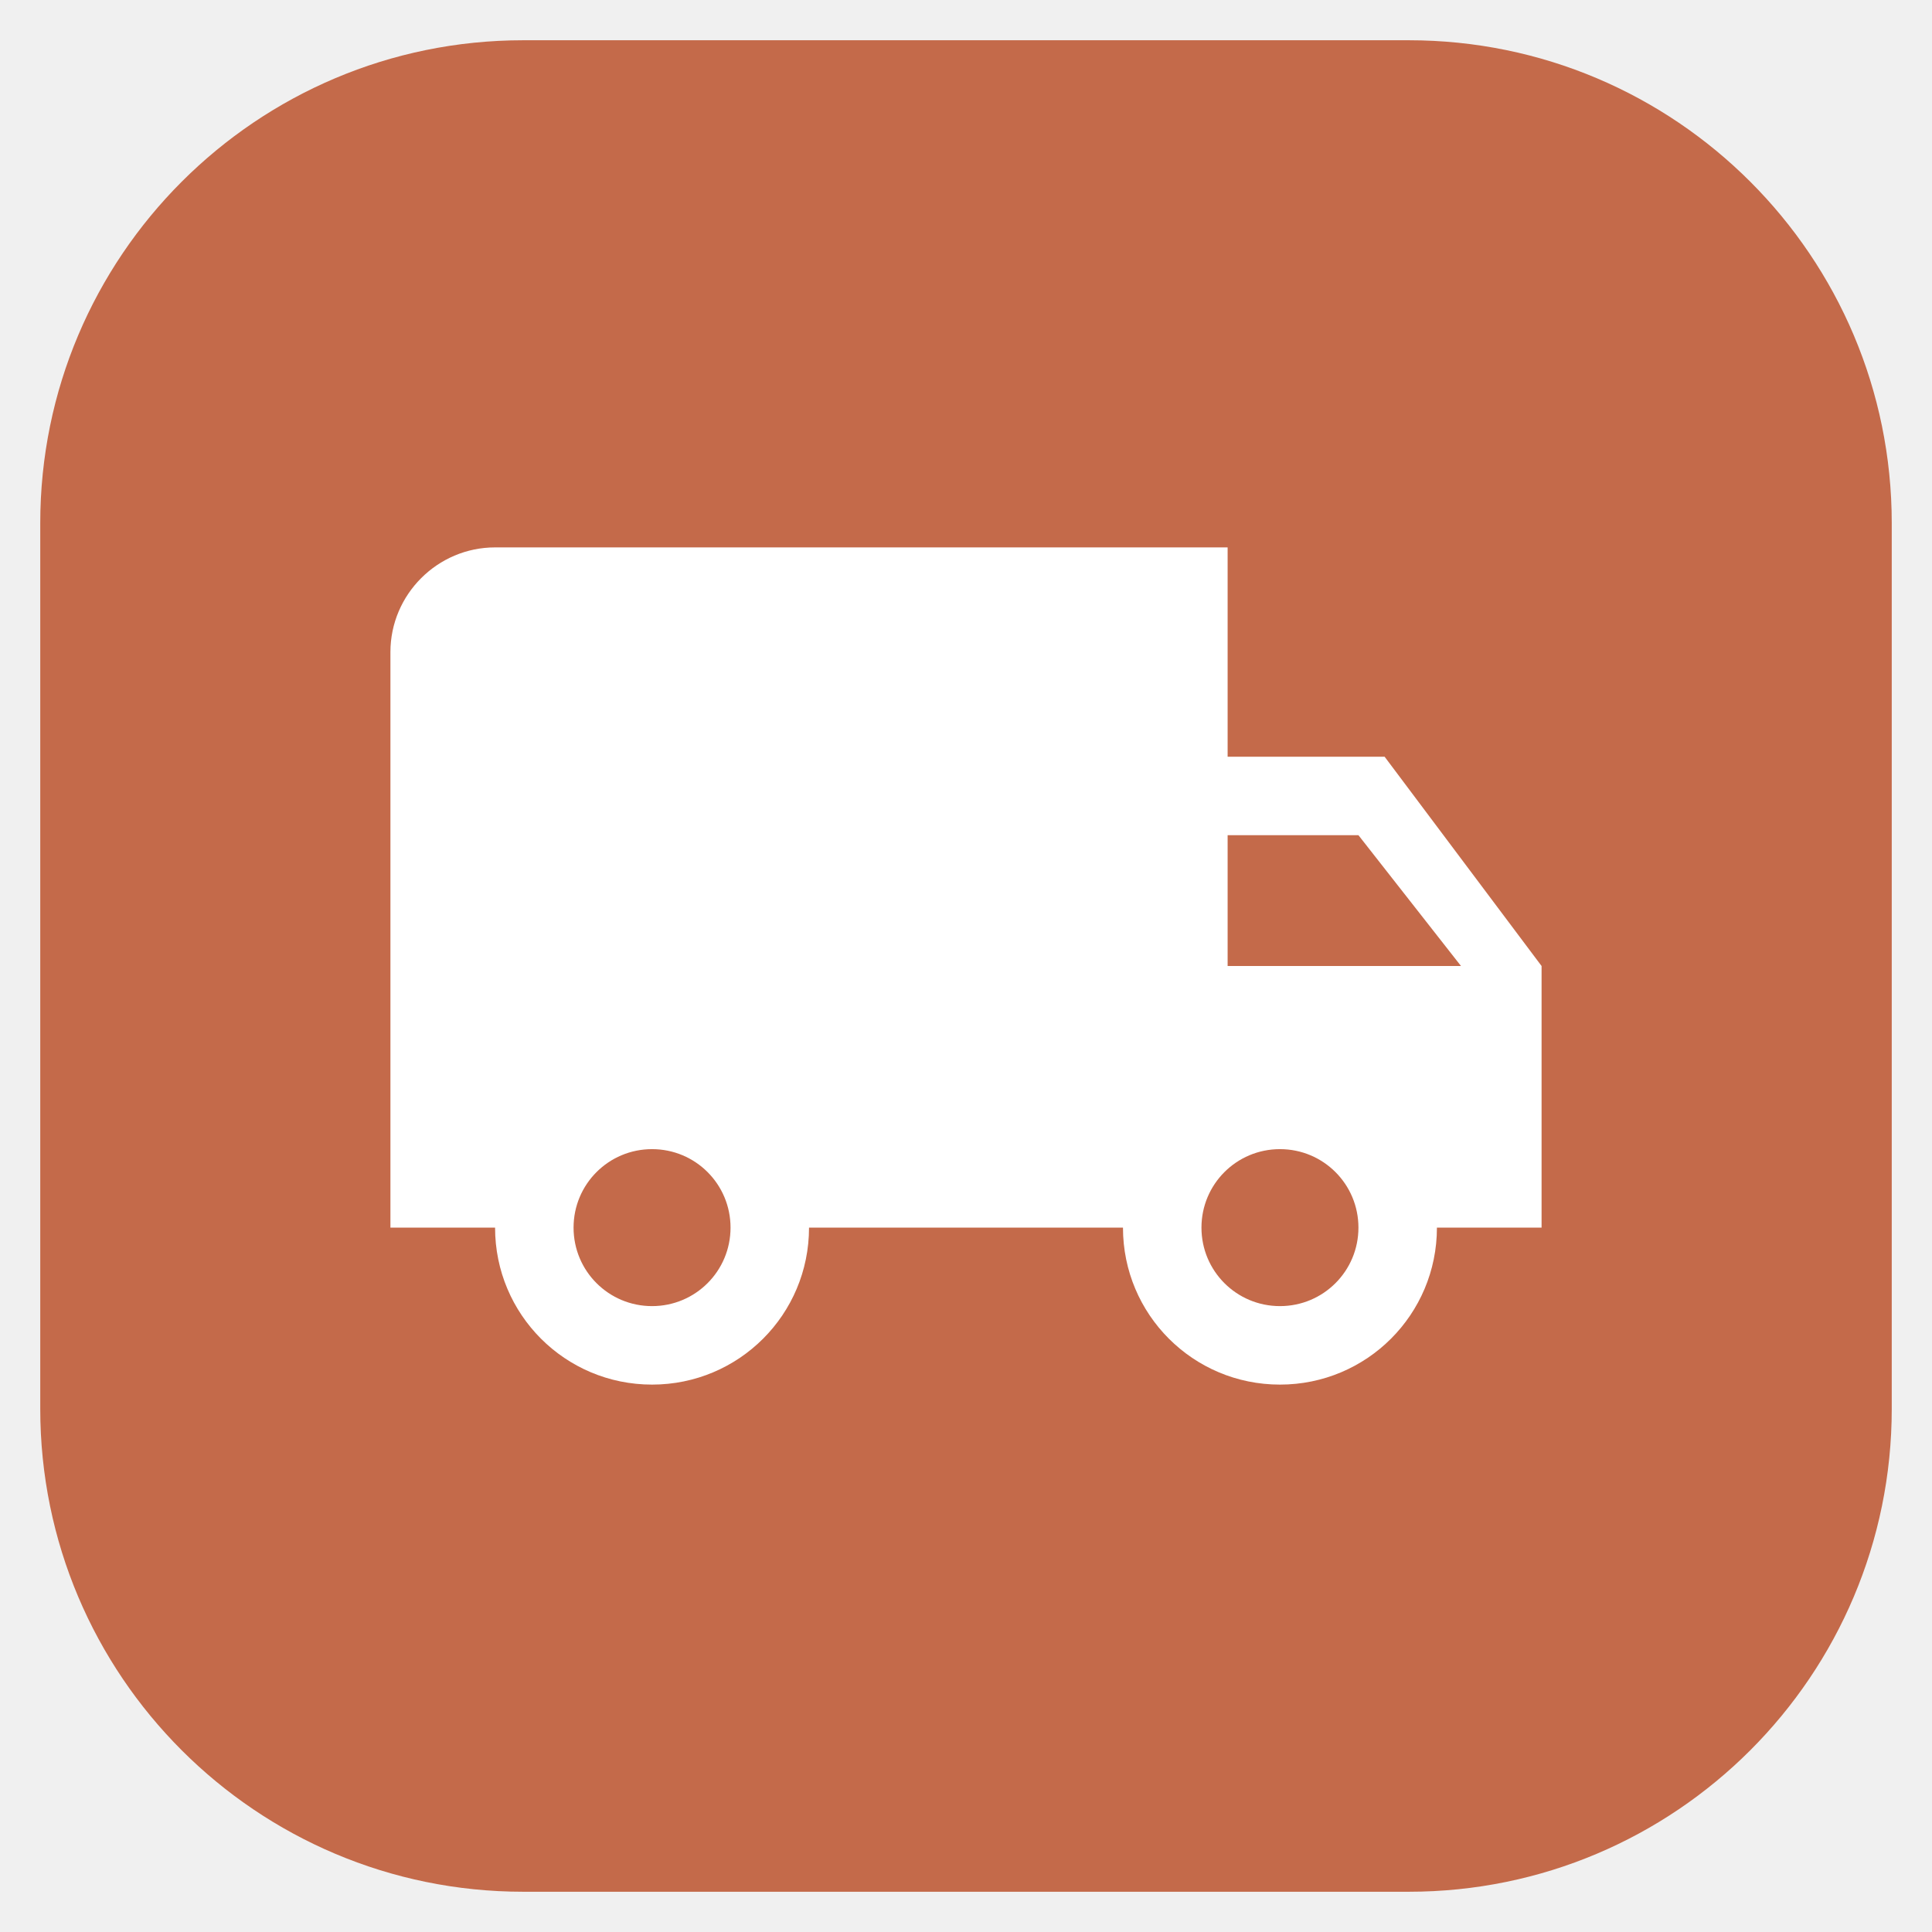
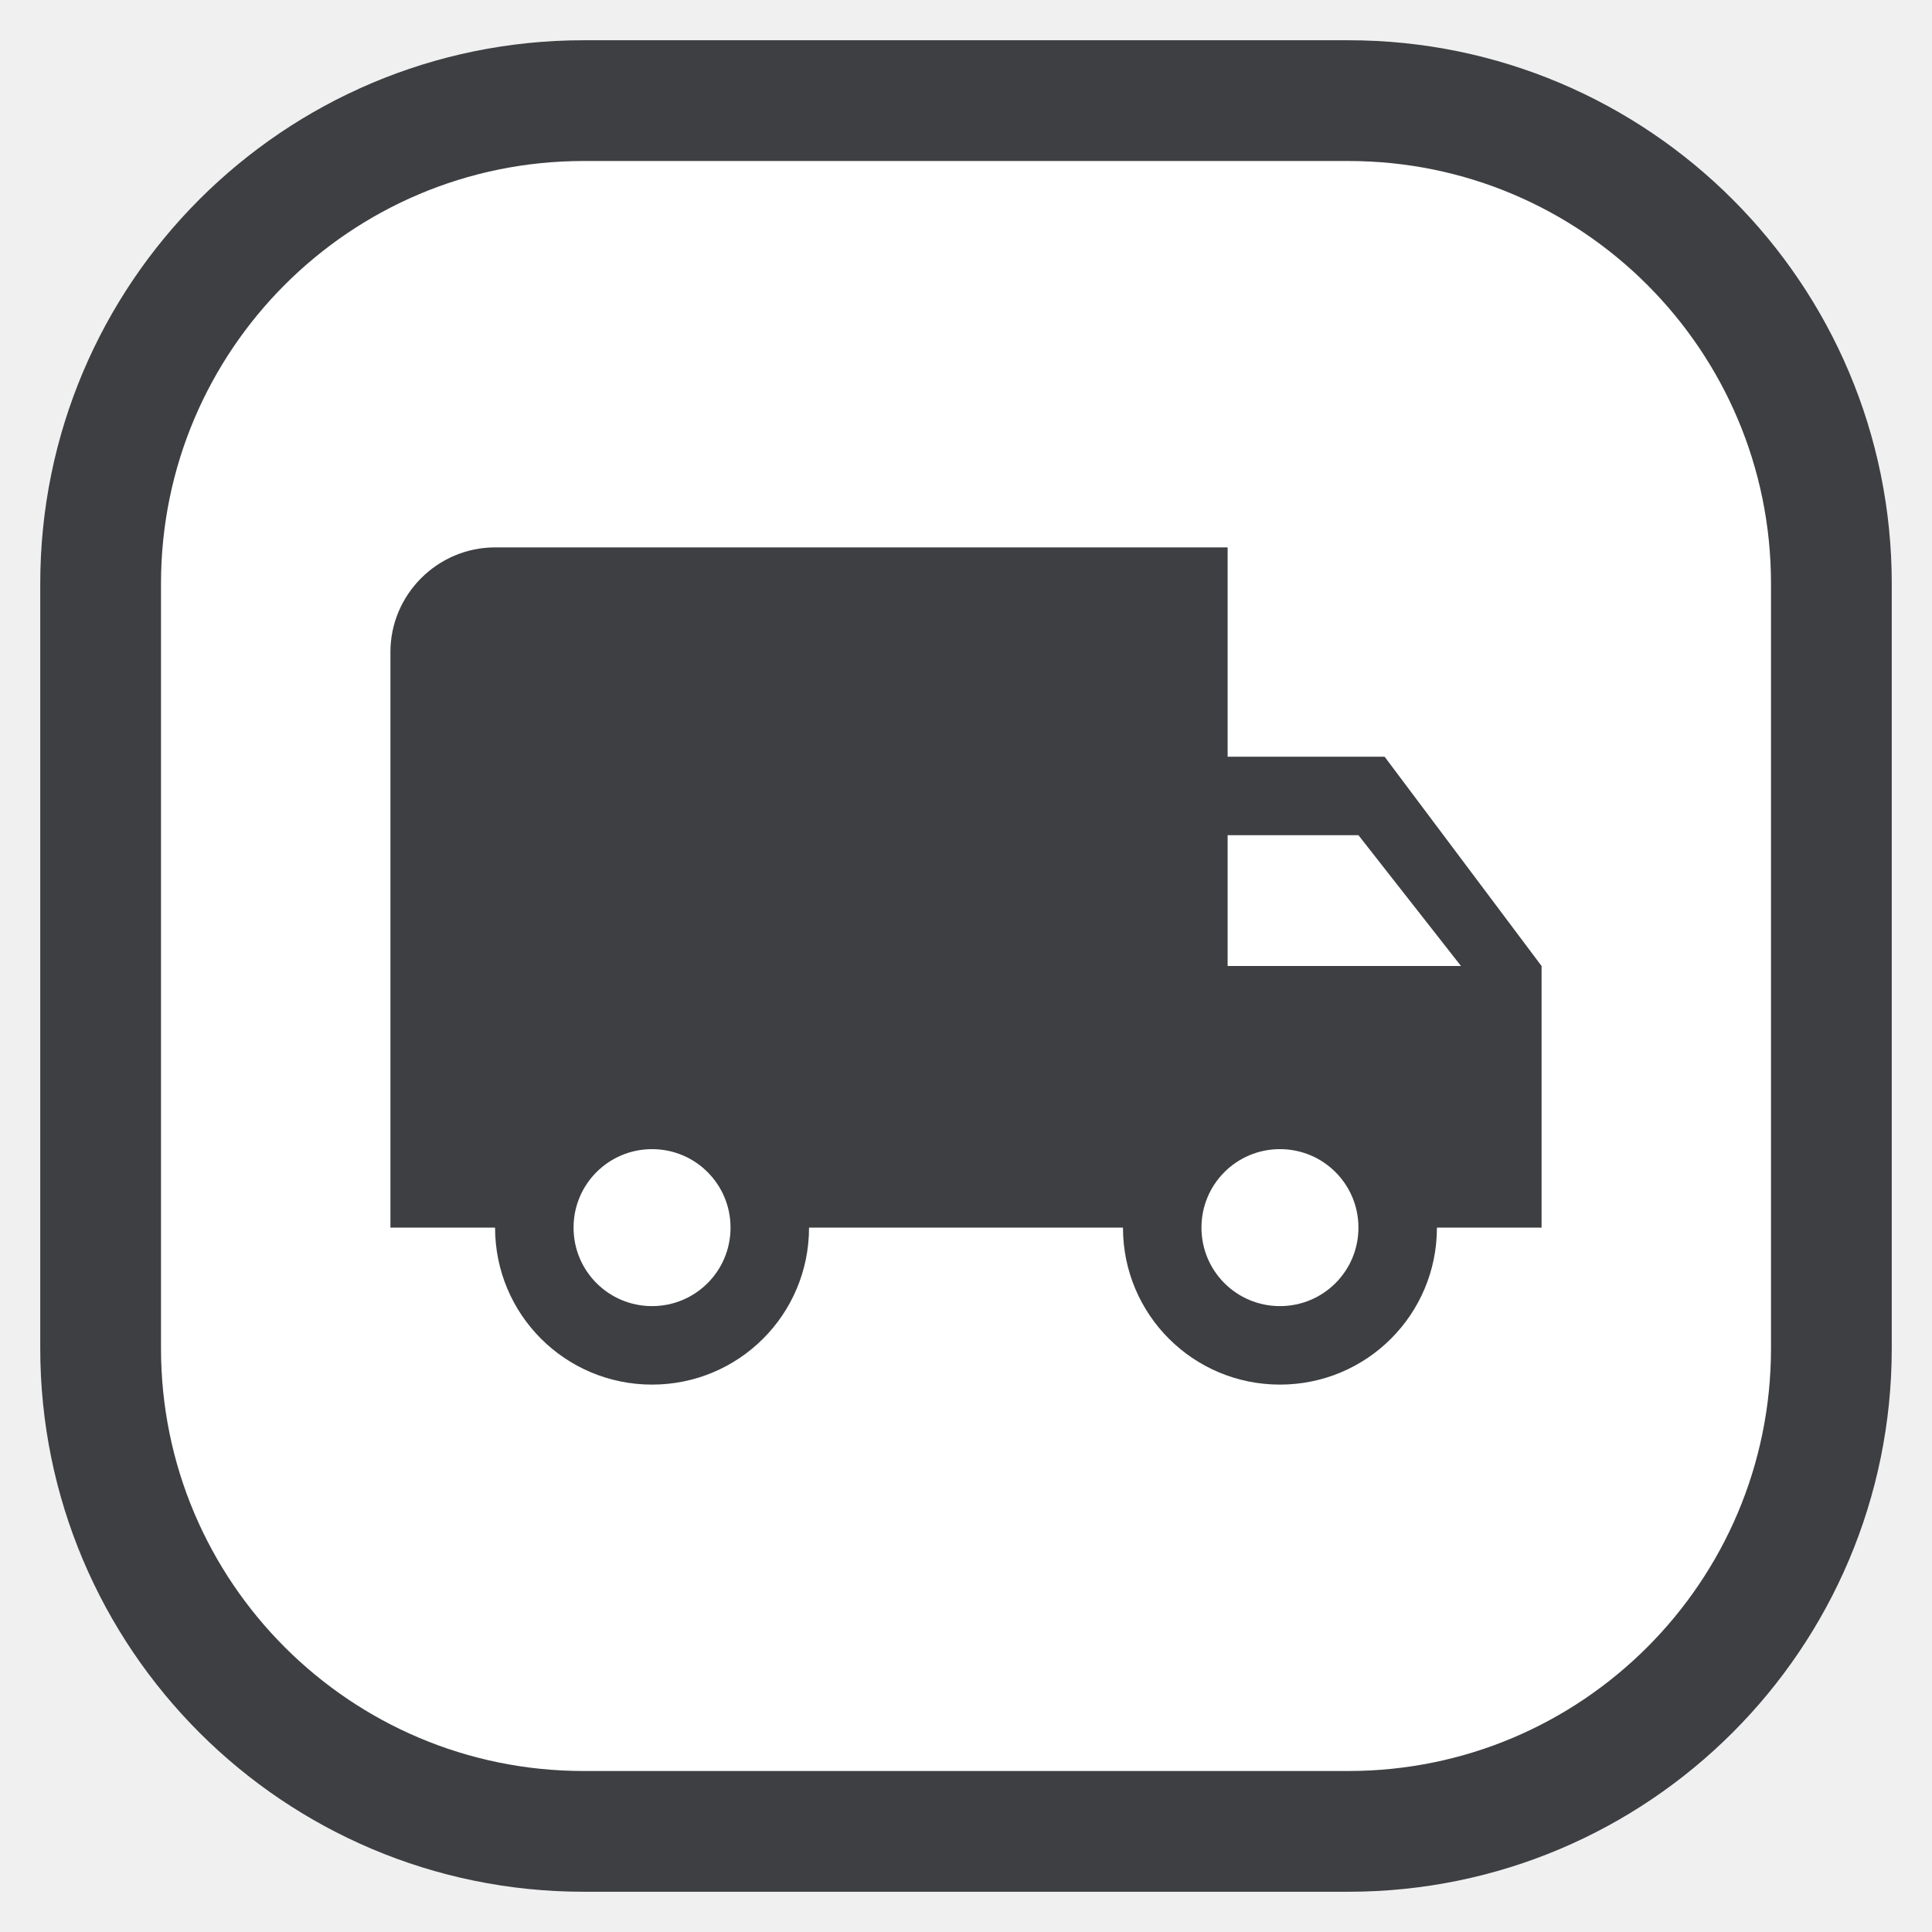
<svg xmlns="http://www.w3.org/2000/svg" width="24" height="24" viewBox="0 0 24 24">
-   <rect x="0.5" y="0.5" width="23" height="23" rx="6" fill="#c46a4a" />
+   <rect x="1.25" y="1.25" width="21.5" height="21.5" rx="6" fill="#ffffff" stroke="#3d3f42" stroke-width="1.5" />
  <g transform="translate(4.2 4.2) scale(0.65)">
-     <path fill="#ffffff" d="M20 8h-3V4H3c-1.1 0-2 .9-2 2v11h2c0 1.66 1.34 3 3 3s3-1.34 3-3h6c0 1.66 1.34 3 3 3s3-1.34 3-3h2v-5l-3-4zM6 18.5c-.83 0-1.5-.67-1.5-1.5s.67-1.5 1.5-1.5 1.5.67 1.5 1.5-.67 1.5-1.5 1.5zm13.5-9l1.96 2.5H17V9.5h2.5zm-1.5 9c-.83 0-1.5-.67-1.5-1.5s.67-1.5 1.5-1.5 1.5.67 1.5 1.5-.67 1.5-1.5 1.5z" />
+     <path fill="#3d3f42" d="M20 8h-3V4H3c-1.1 0-2 .9-2 2v11h2c0 1.66 1.34 3 3 3s3-1.34 3-3h6c0 1.66 1.34 3 3 3s3-1.34 3-3h2v-5l-3-4zM6 18.5c-.83 0-1.5-.67-1.5-1.5s.67-1.5 1.5-1.5 1.5.67 1.5 1.5-.67 1.5-1.5 1.5zm13.5-9l1.96 2.5H17V9.5h2.5zm-1.5 9c-.83 0-1.5-.67-1.5-1.5s.67-1.5 1.5-1.5 1.5.67 1.5 1.5-.67 1.5-1.5 1.5z" />
  </g>
</svg>
